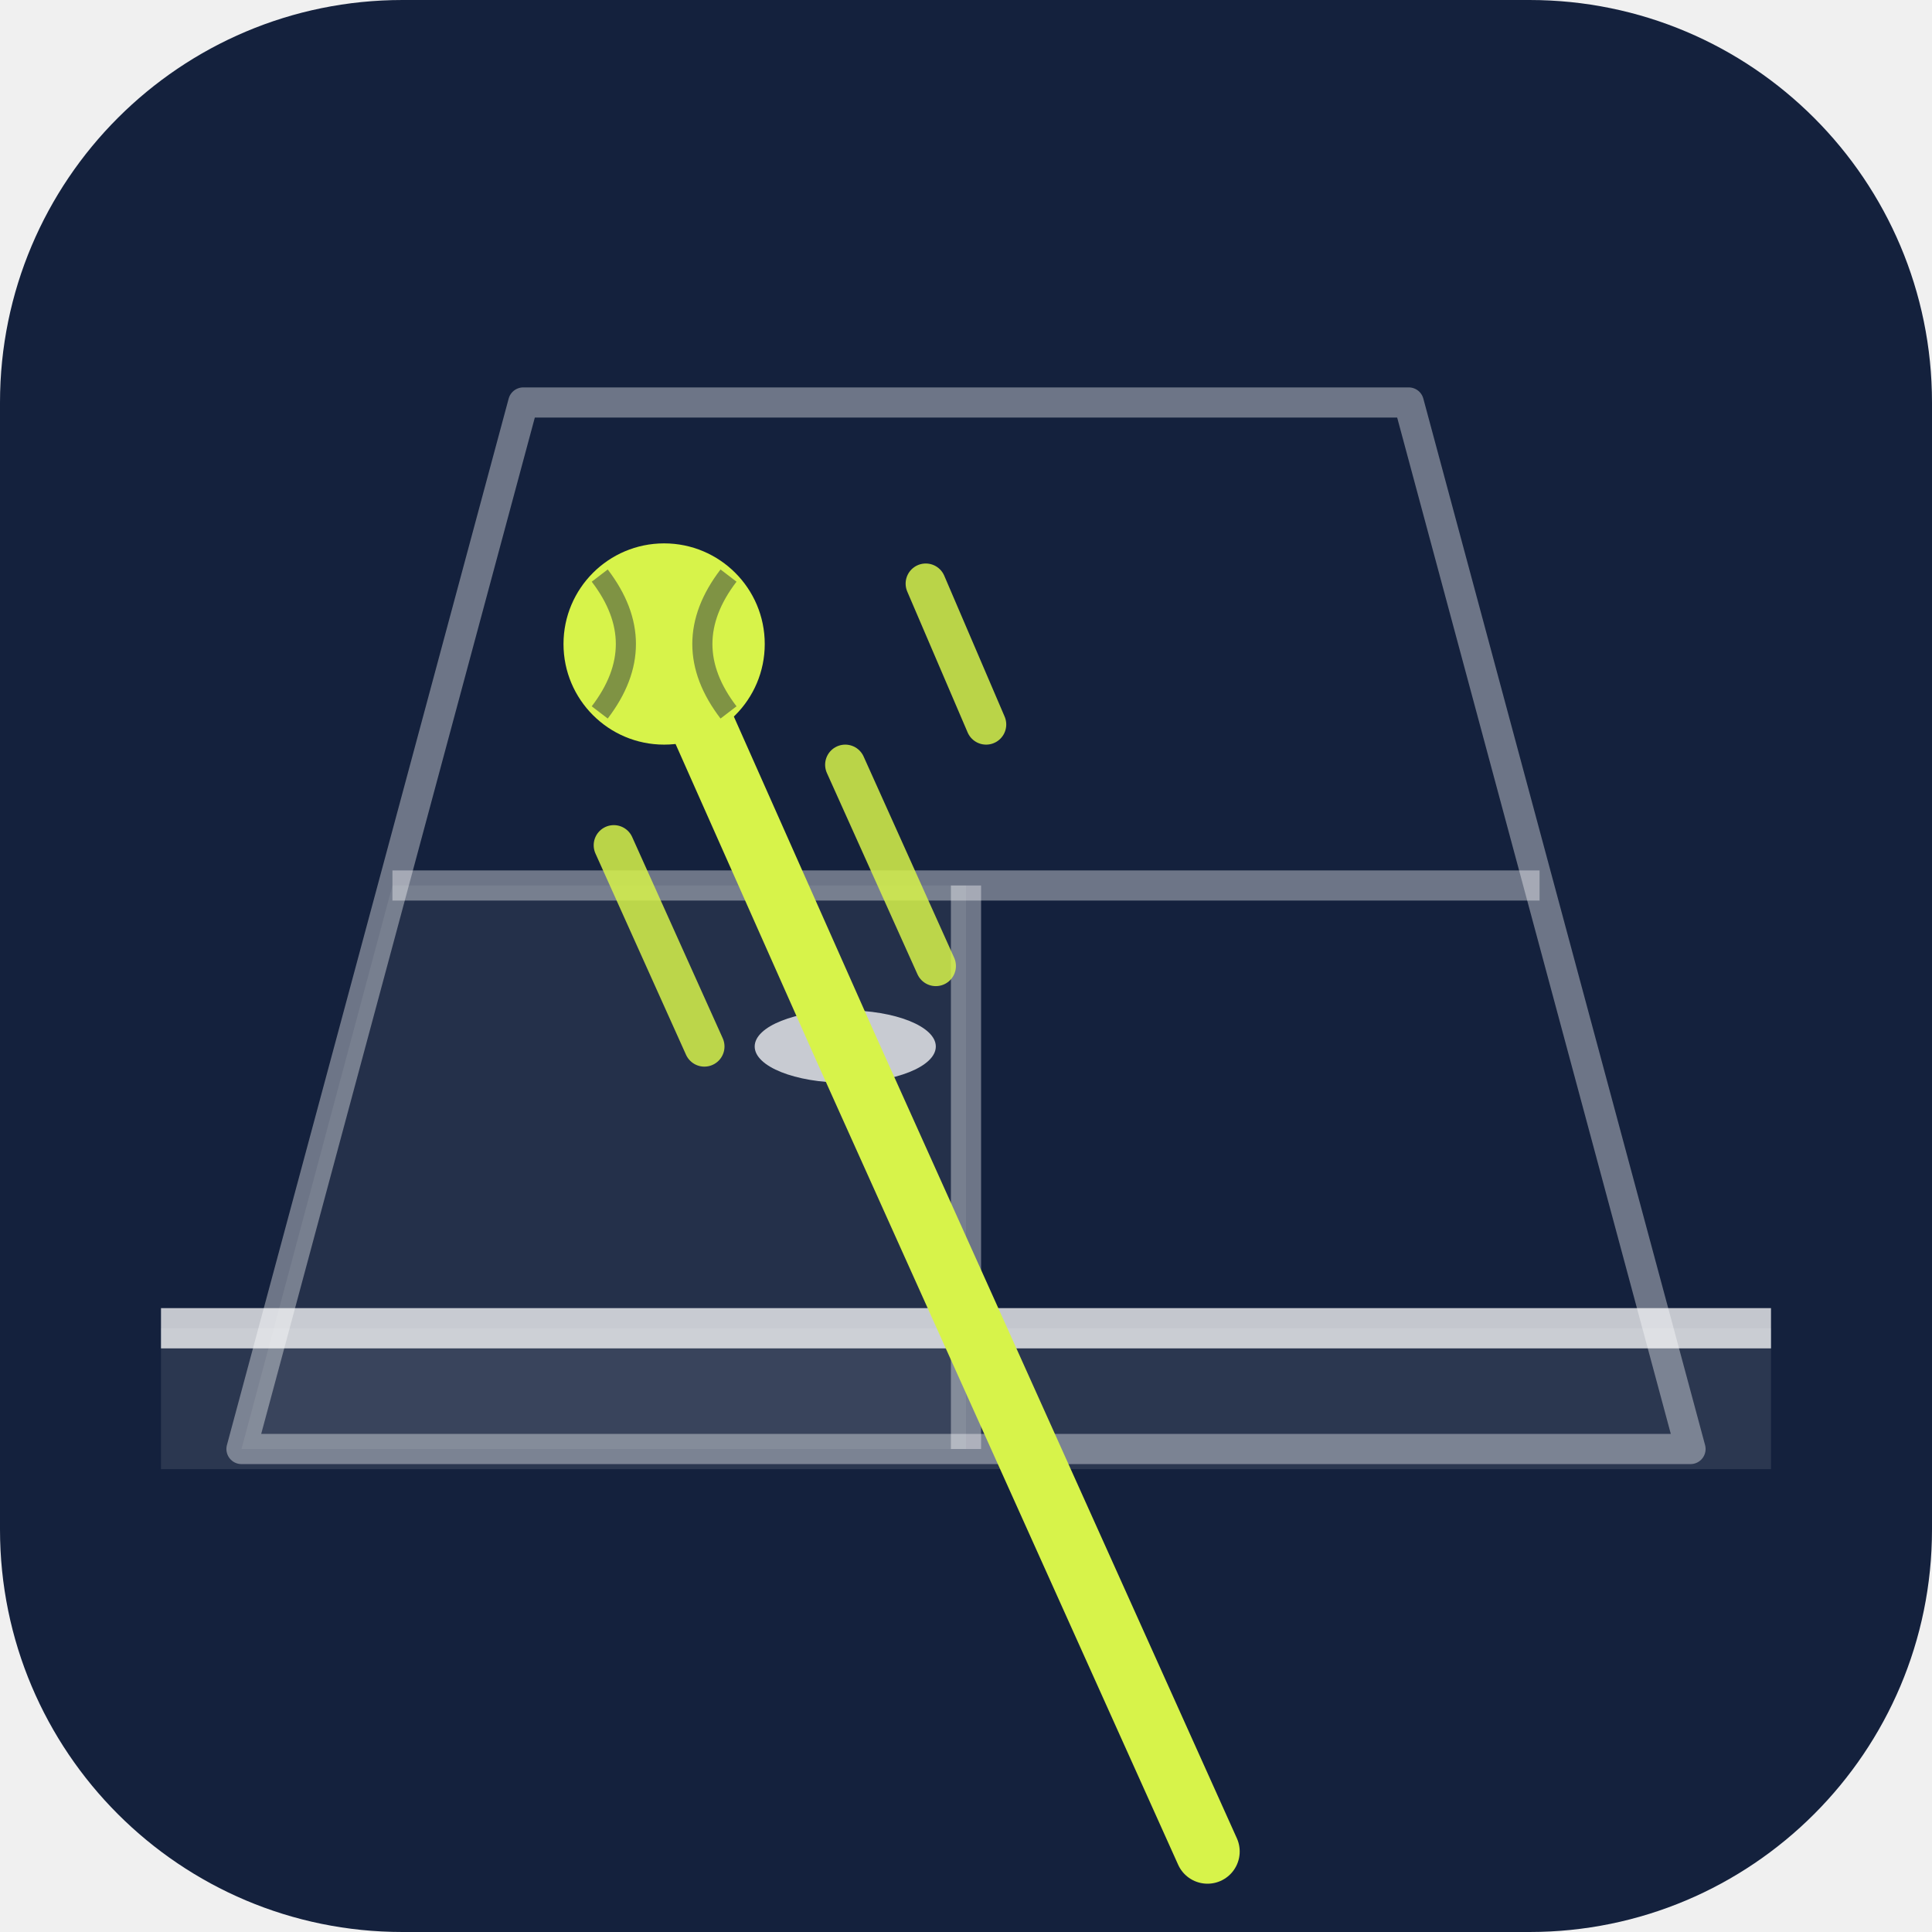
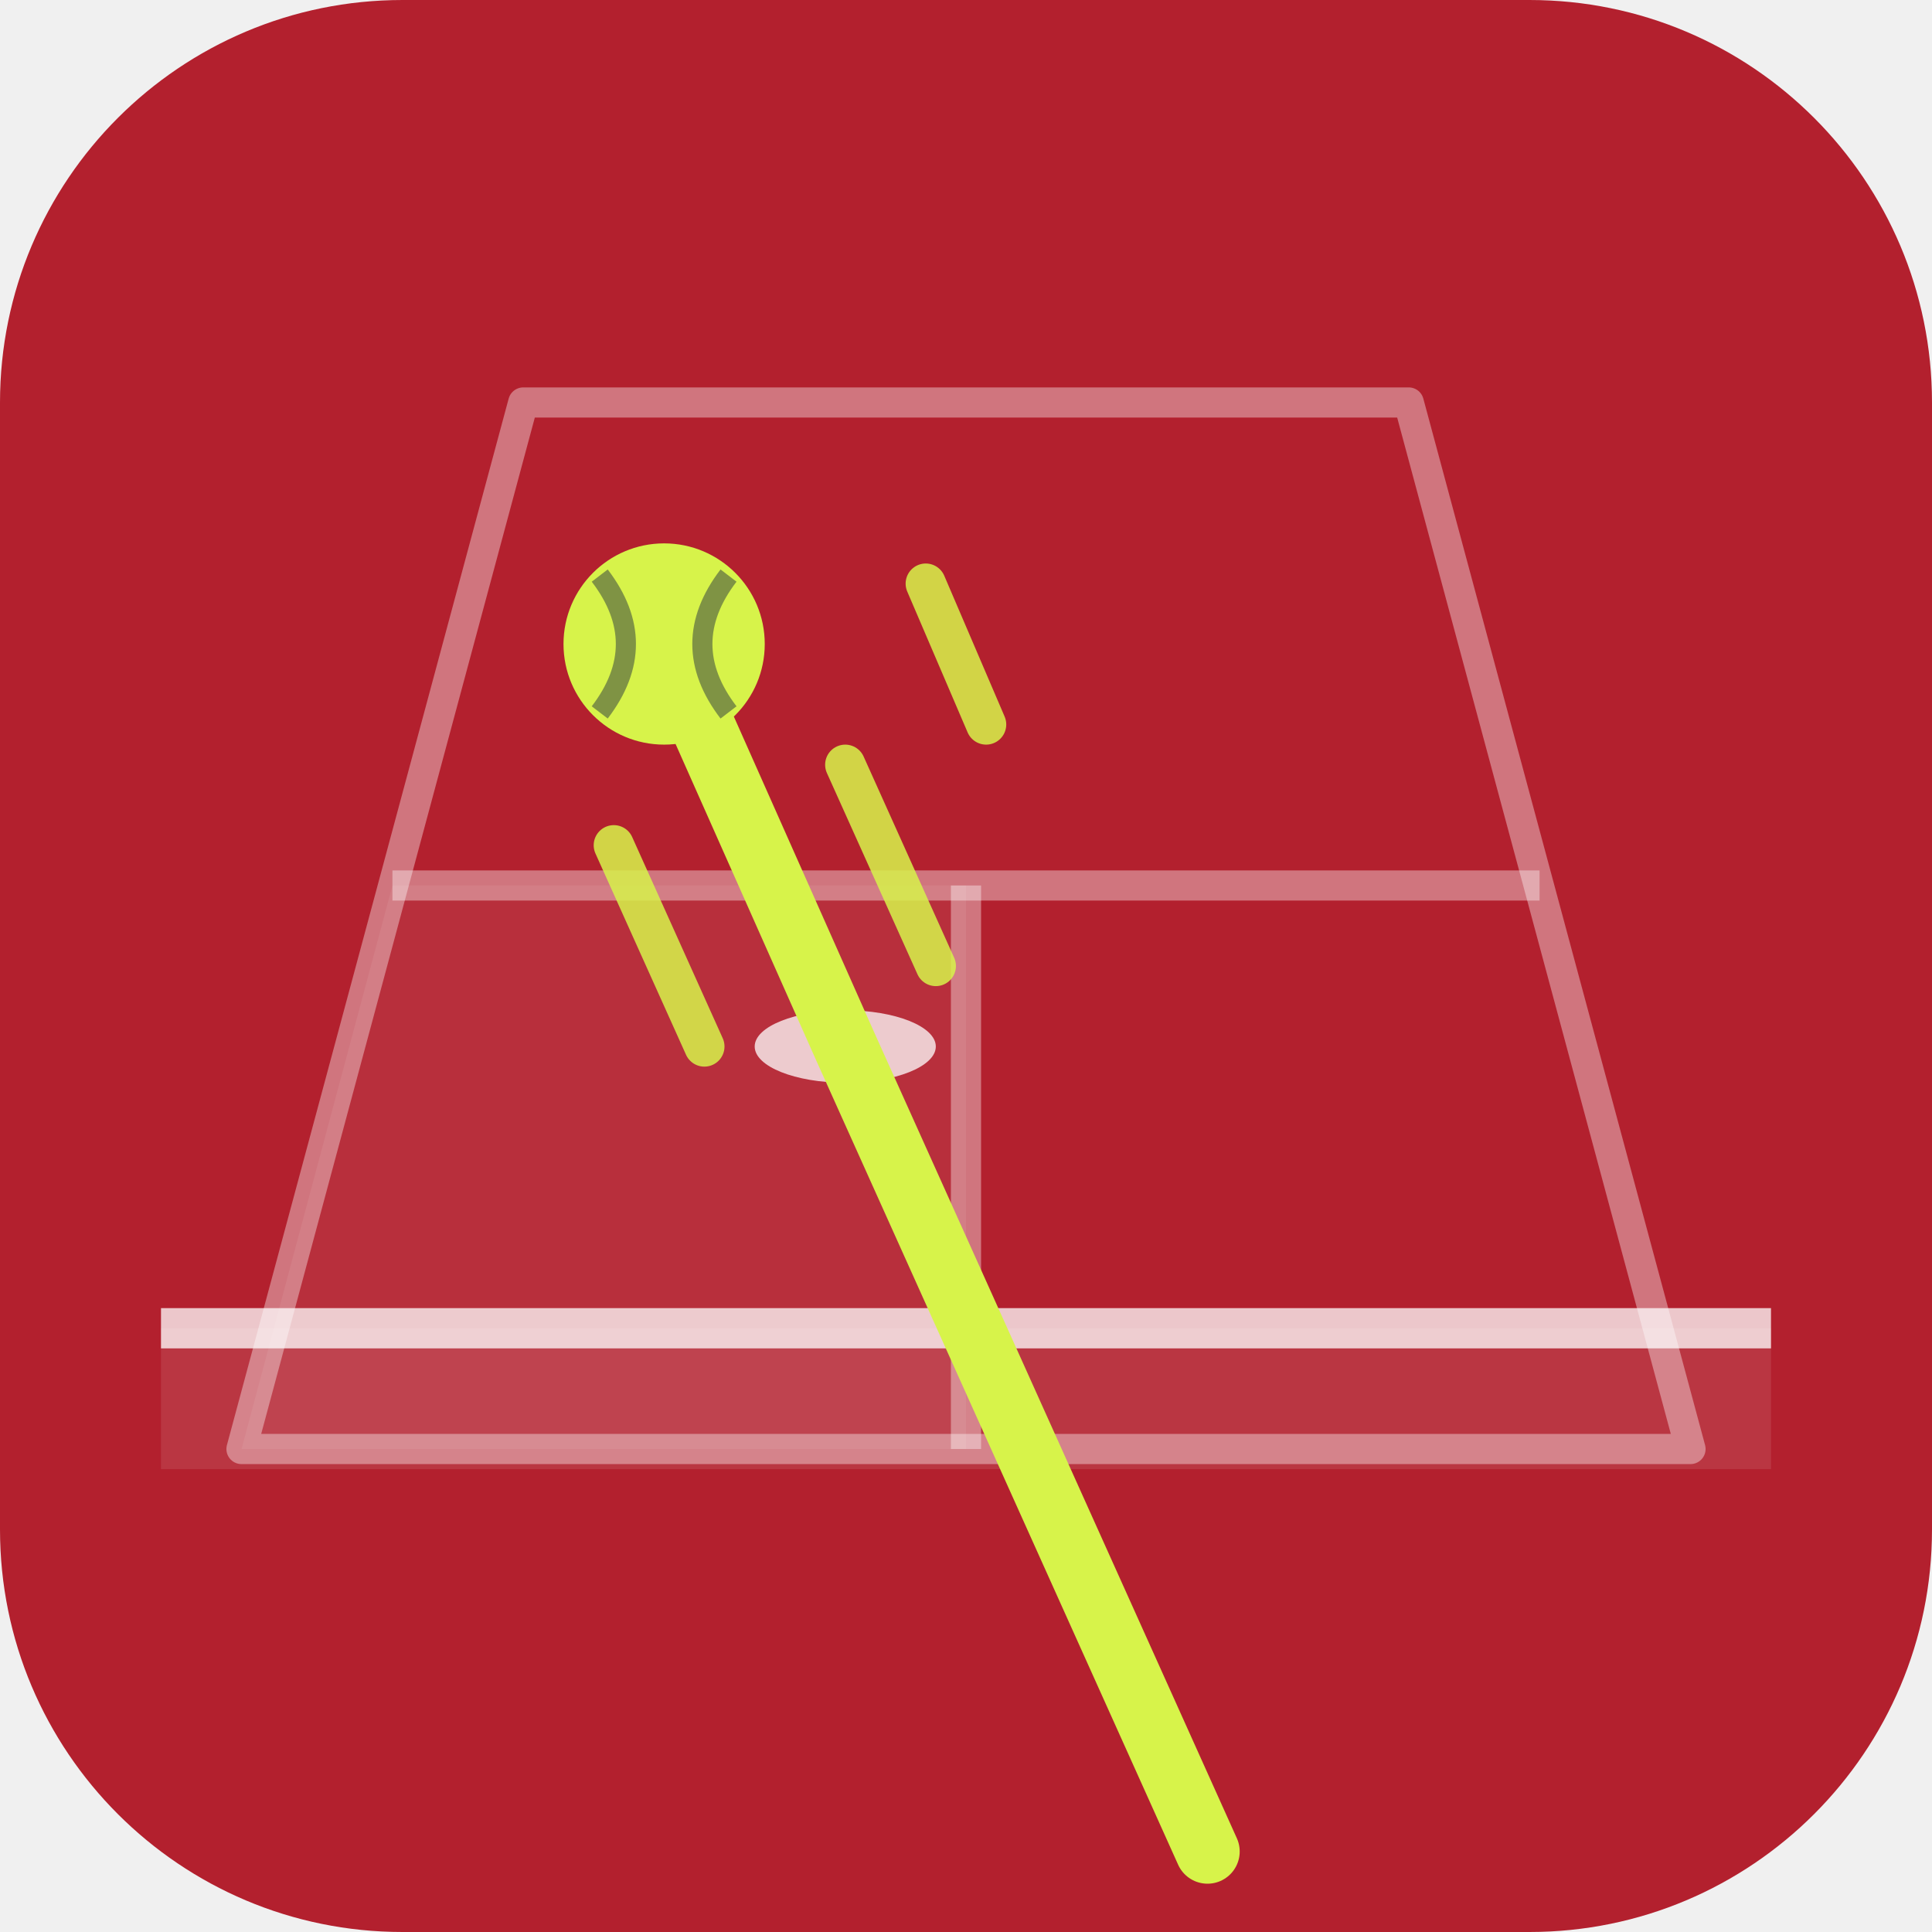
<svg xmlns="http://www.w3.org/2000/svg" viewBox="0 0 96 96" width="96" height="96">
-   <rect width="96" height="96" rx="20" fill="#14213D" />
+   <rect width="96" height="96" rx="20" fill="#B3202E" />
  <polygon points="19.5,44 48,44 48,72 12,72" fill="#FFFFFF" fill-opacity="0.07" />
  <g fill="none" stroke="#FFFFFF" stroke-opacity="0.38" stroke-width="1.5" stroke-linejoin="round">
    <polygon points="26,20 70,20 84,72 12,72" />
    <line x1="19.5" y1="44" x2="76.5" y2="44" />
    <line x1="48" y1="44" x2="48" y2="72" />
  </g>
  <rect x="8" y="66" width="80" height="7" fill="#FFFFFF" fill-opacity="0.10" />
  <line x1="8" y1="66" x2="88" y2="66" stroke="#FFFFFF" stroke-opacity="0.75" stroke-width="2" />
  <ellipse cx="42" cy="52" rx="4.5" ry="1.8" fill="#FFFFFF" fill-opacity="0.75" />
  <path d="M60 92 L42 52 L34 34" fill="none" stroke="#D7F34A" stroke-width="3.2" stroke-linecap="round" stroke-linejoin="round" />
  <g stroke="#D7F34A" stroke-width="2" stroke-linecap="round" stroke-opacity="0.85">
    <line x1="42" y1="38" x2="46.5" y2="48" />
    <line x1="30.5" y1="42" x2="35" y2="52" />
    <line x1="46" y1="29" x2="49" y2="36" />
  </g>
  <circle cx="33" cy="32" r="5" fill="#D7F34A" />
  <path d="M29.8 28.6 q2.6 3.4 0 6.8 M36.2 28.6 q-2.6 3.4 0 6.8" fill="none" stroke="#14213D" stroke-opacity="0.45" stroke-width="1" />
</svg>
